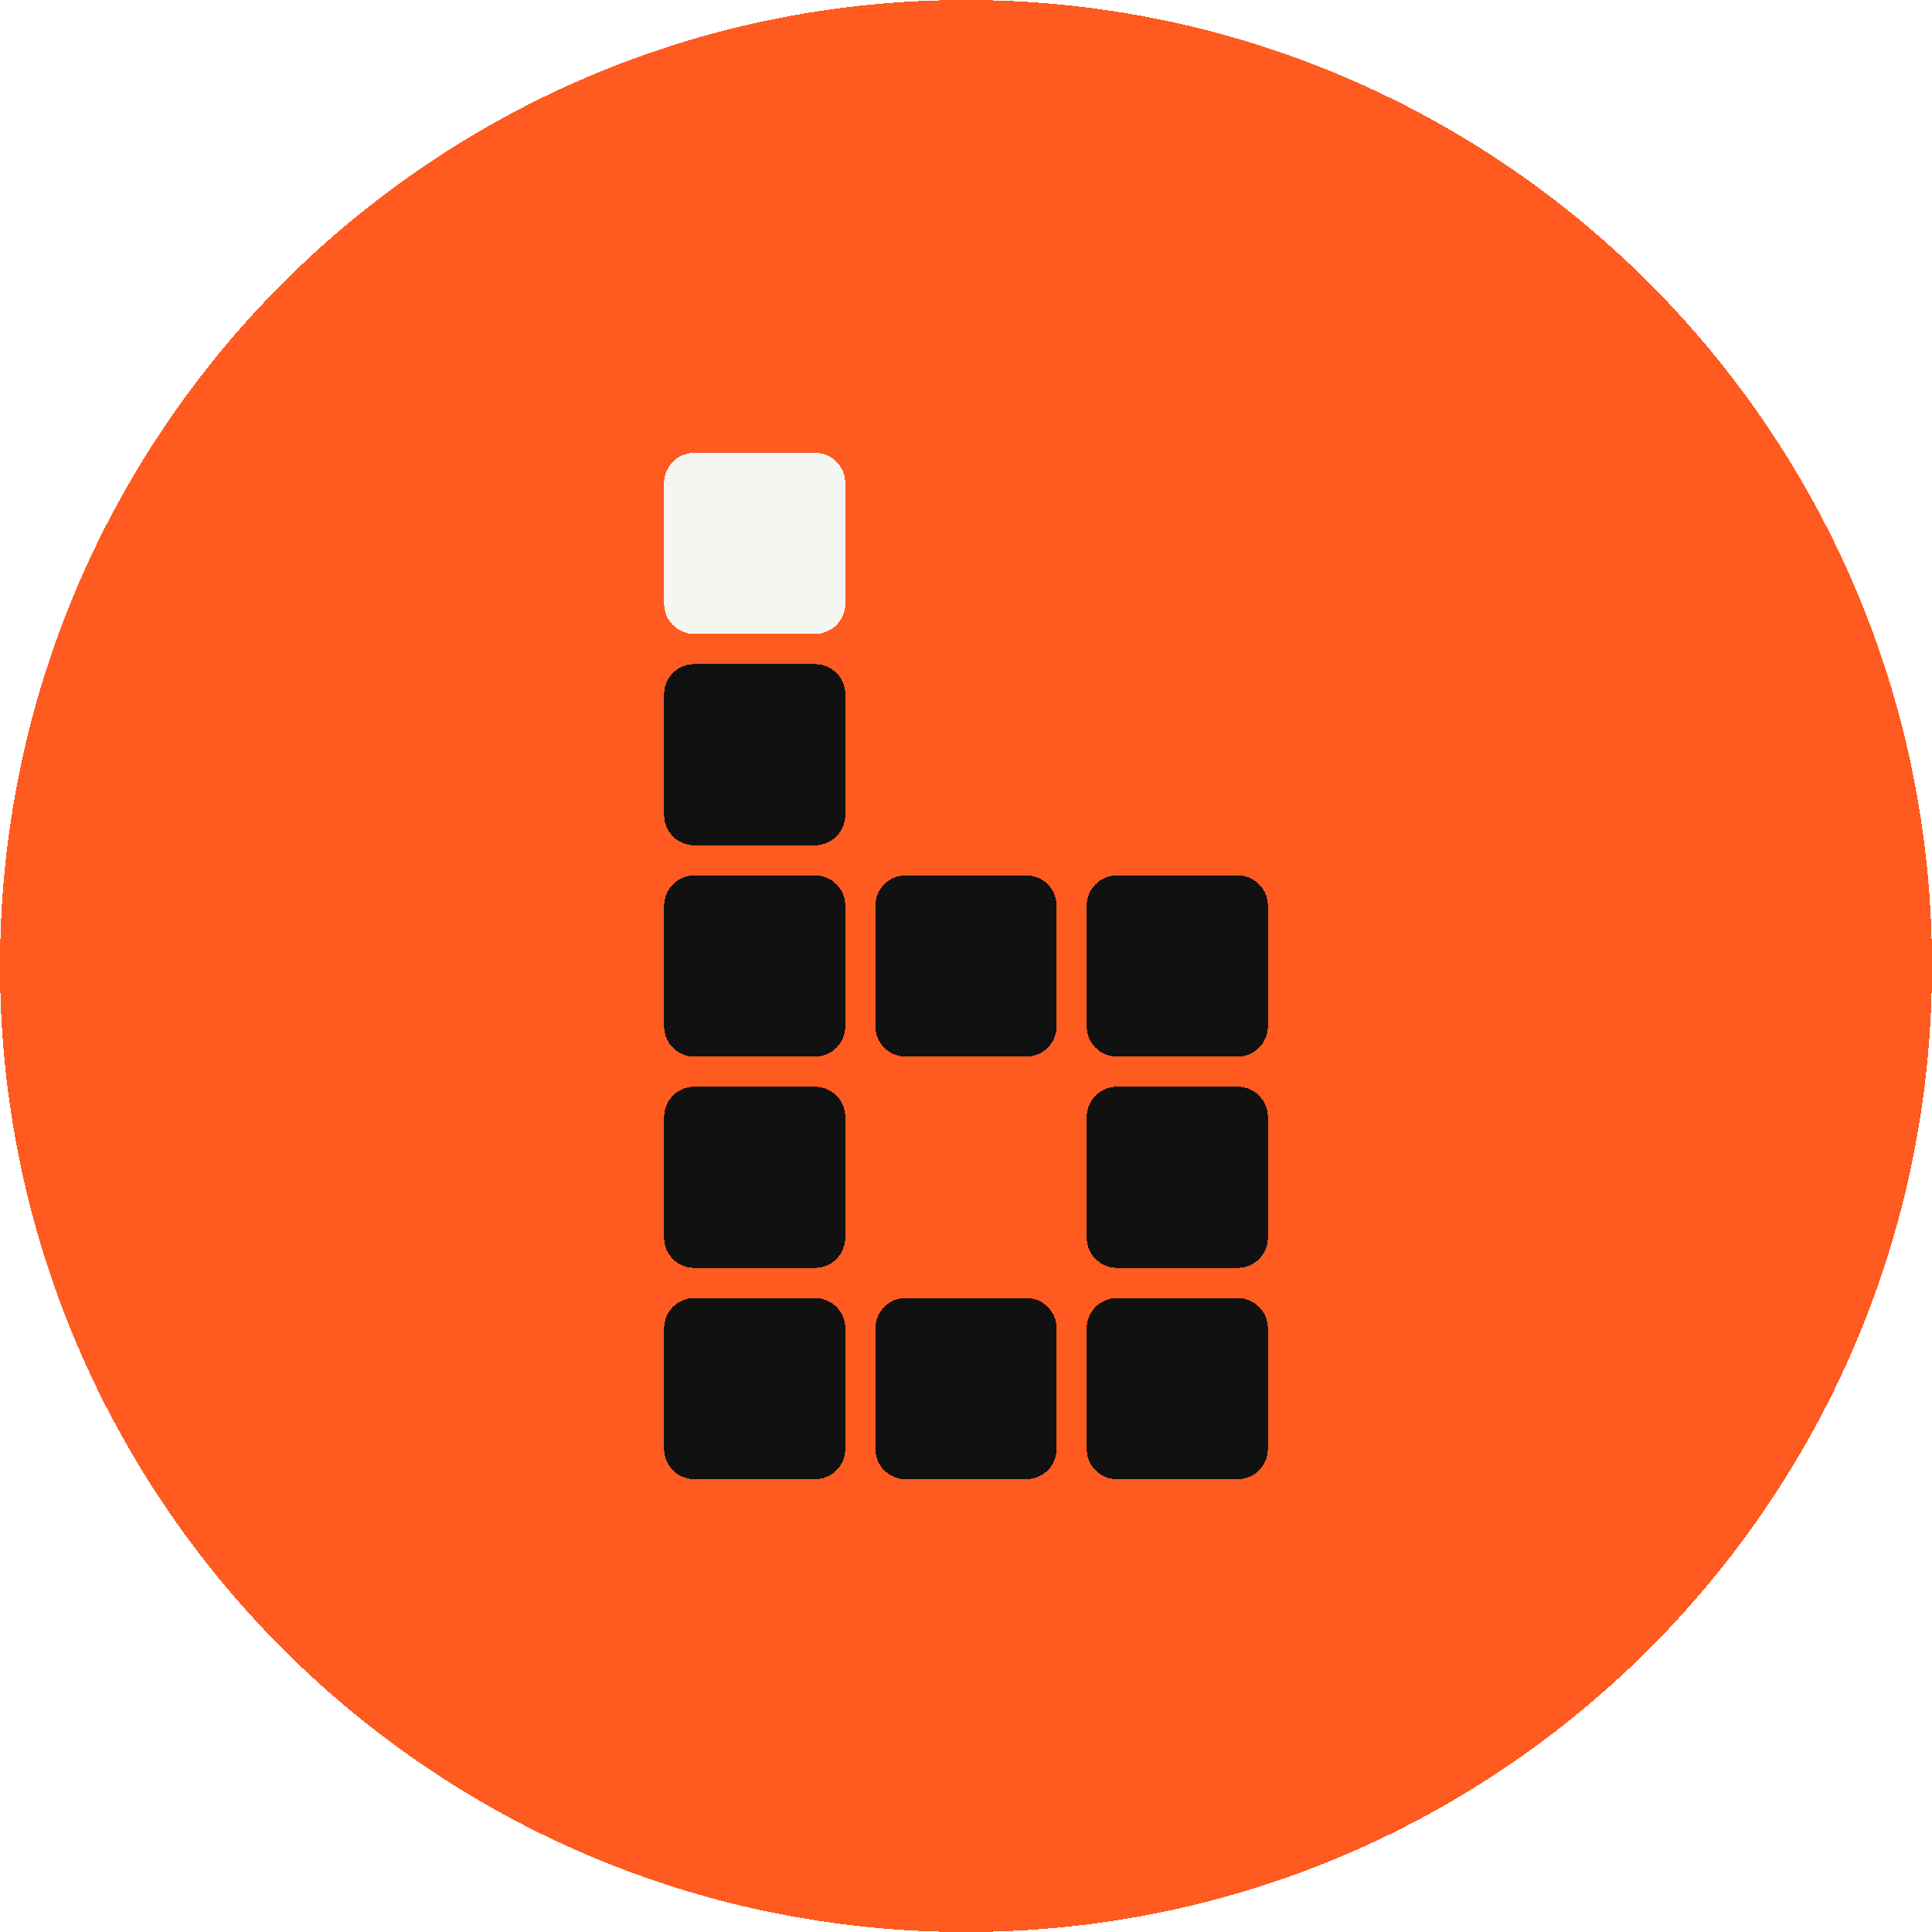
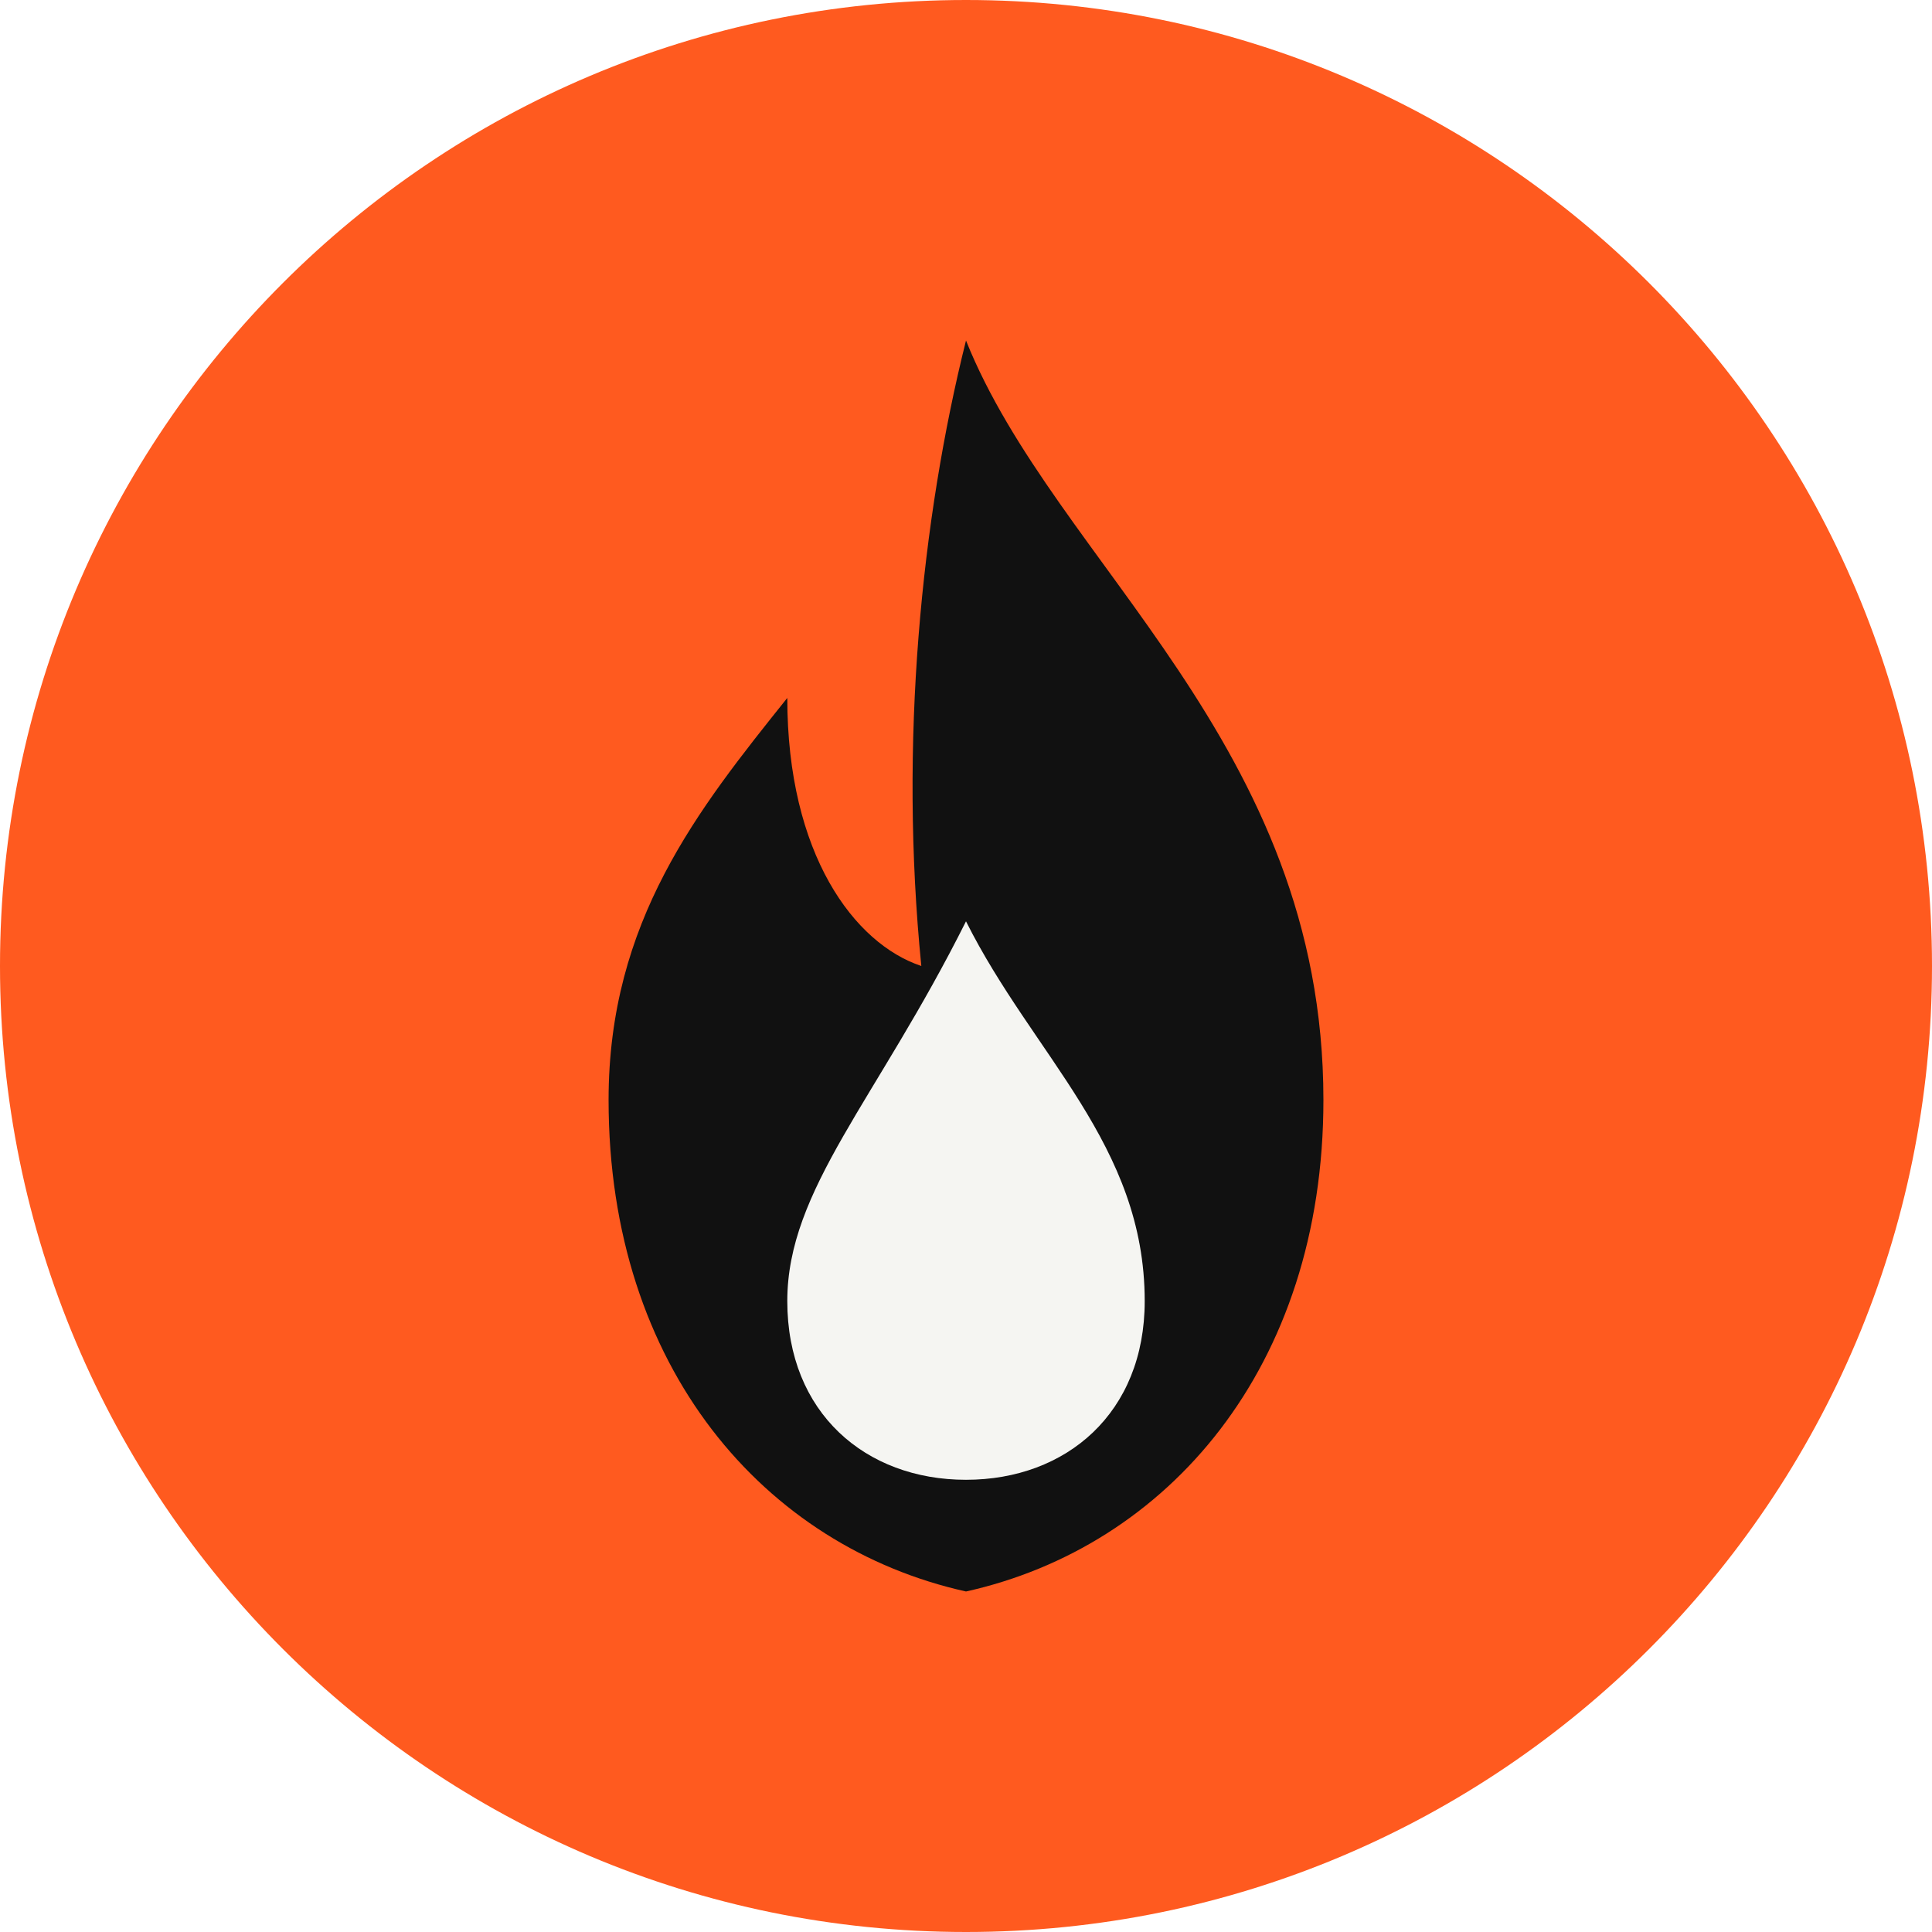
- <svg xmlns="http://www.w3.org/2000/svg" viewBox="0 0 64 64" role="img" aria-label="brigada" shape-rendering="crispEdges">
+ <svg xmlns="http://www.w3.org/2000/svg" viewBox="0 0 64 64" role="img" aria-label="brigada">
  <circle cx="32" cy="32" r="32" fill="#FF5A1F" />
-   <rect x="22" y="15" width="6" height="6" rx="1" fill="#F5F5F2" />
-   <rect x="22" y="22" width="6" height="6" rx="1" fill="#111111" />
-   <rect x="22" y="29" width="6" height="6" rx="1" fill="#111111" />
-   <rect x="29" y="29" width="6" height="6" rx="1" fill="#111111" />
-   <rect x="36" y="29" width="6" height="6" rx="1" fill="#111111" />
-   <rect x="22" y="36" width="6" height="6" rx="1" fill="#111111" />
-   <rect x="36" y="36" width="6" height="6" rx="1" fill="#111111" />
-   <rect x="22" y="43" width="6" height="6" rx="1" fill="#111111" />
-   <rect x="29" y="43" width="6" height="6" rx="1" fill="#111111" />
-   <rect x="36" y="43" width="6" height="6" rx="1" fill="#111111" />
+   <g transform="translate(32 32) scale(0.74) translate(-32 -32)">
+     <path d="M32 4C36 14 48 22 48 38C48 50 41 58 32 60C23 58 16 50 16 38C16 30 20 25 24 20C24 27 27 31 30 32C29 22 30 12 32 4Z" fill="#111111" />
+     <path d="M32 30C35 36 40 40 40 47C40 52 36.5 55 32 55C27.5 55 24 52 24 47C24 42 28 38 32 30Z" fill="#F5F5F2" />
+   </g>
</svg>
